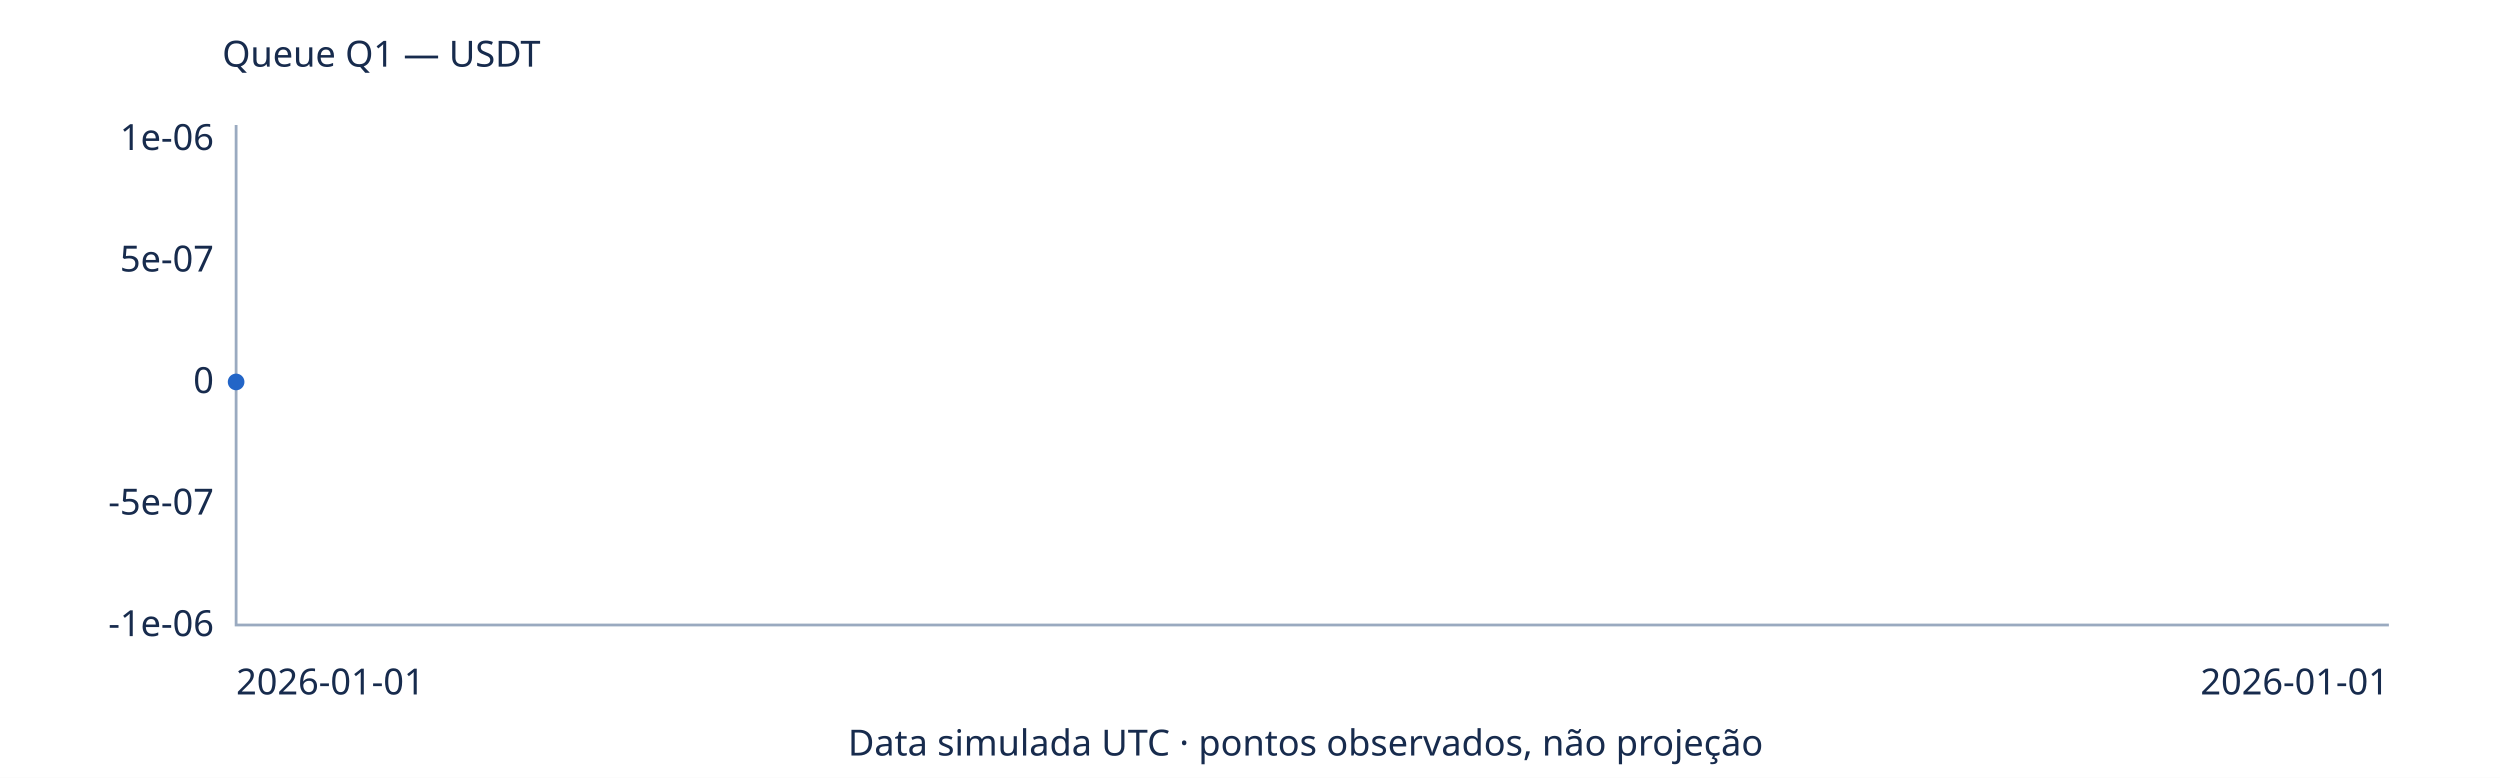
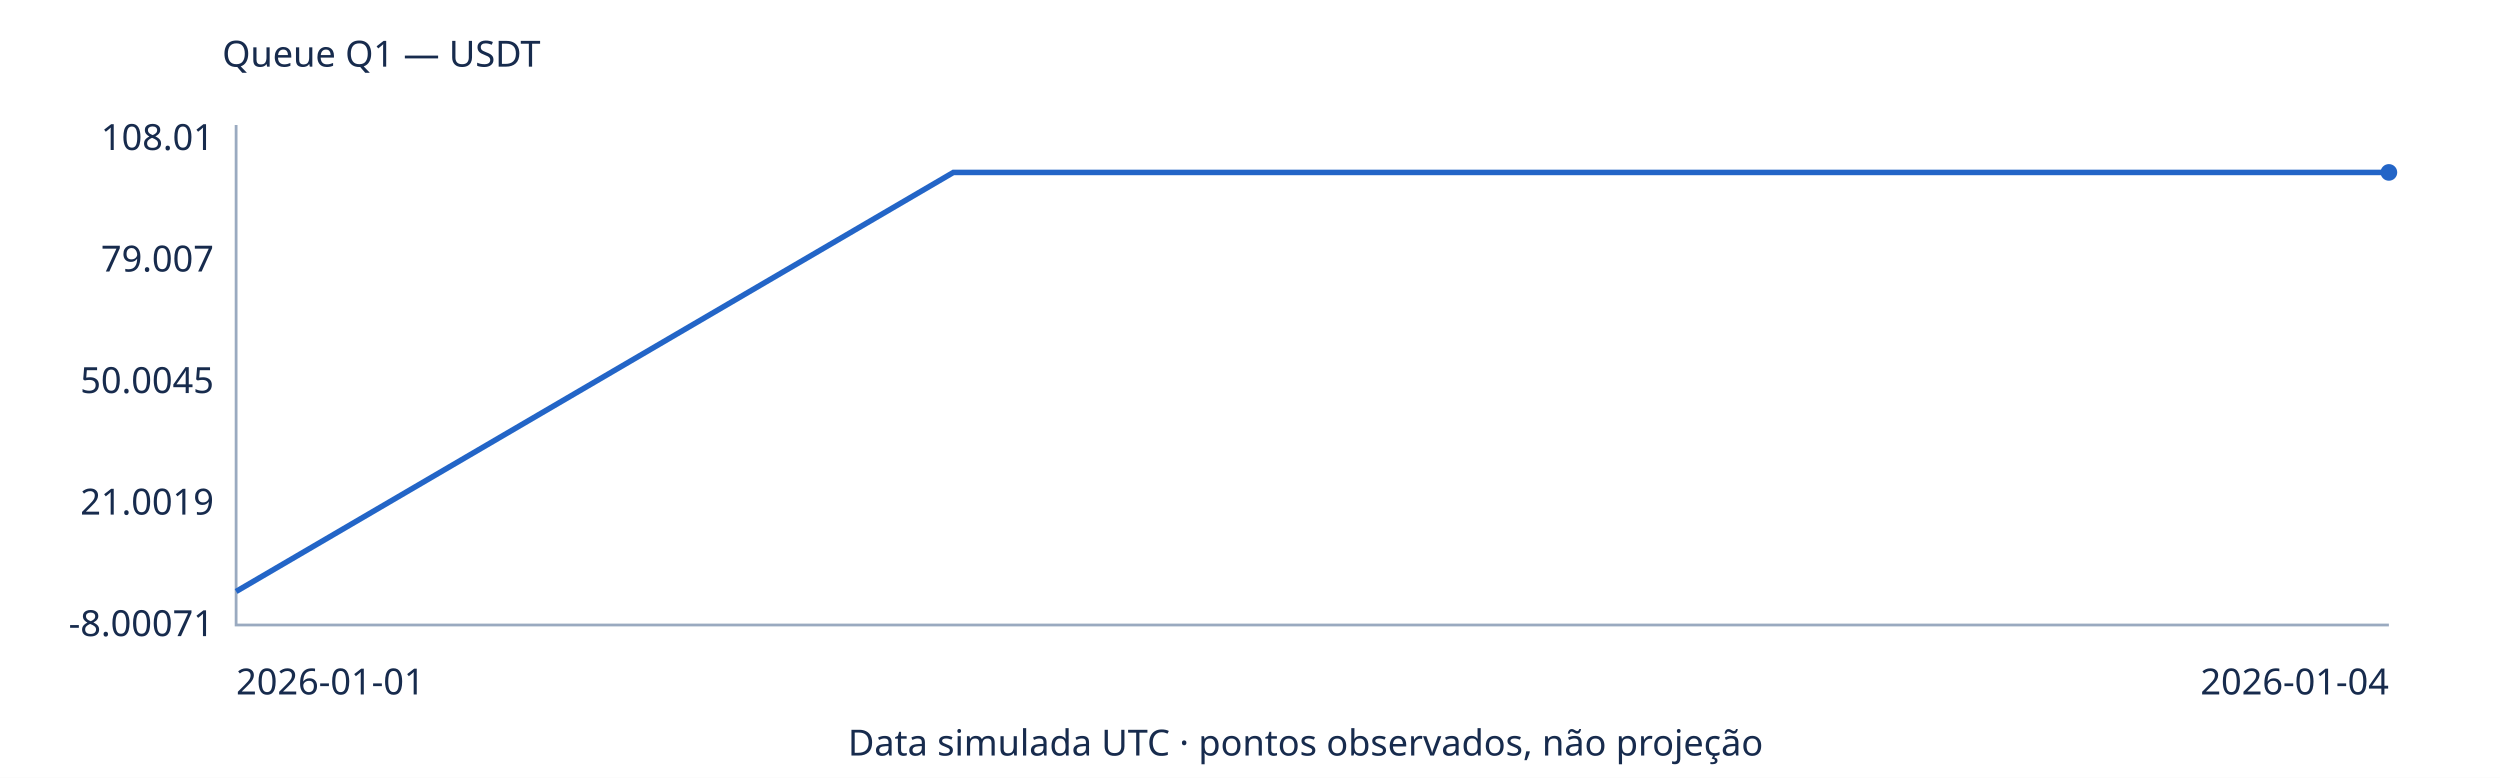
<svg xmlns="http://www.w3.org/2000/svg" viewBox="0 0 900 280" role="img">
  <rect width="900" height="280" fill="white" />
  <g font-family="sans-serif" fill="#172b4d" font-size="13">
    <text x="80" y="24">Queue Q1 — USDT</text>
    <path d="M85 45V225H860" stroke="#9aaac0" fill="none" />
-     <text x="77" y="229.00" text-anchor="end">-1e-06</text>
-     <text x="77" y="185.25" text-anchor="end">-5e-07</text>
-     <text x="77" y="141.50" text-anchor="end">0</text>
-     <text x="77" y="97.75" text-anchor="end">5e-07</text>
-     <text x="77" y="54.00" text-anchor="end">1e-06</text>
-     <path d="M85.00,137.50" stroke="#2365c7" stroke-width="2" fill="none" />
-     <circle cx="85.00" cy="137.50" r="3" fill="#2365c7" />
+     <text x="77" y="229.00" text-anchor="end">-8.00071</text>
+     <text x="77" y="185.25" text-anchor="end">21.0019</text>
+     <text x="77" y="141.50" text-anchor="end">50.0045</text>
+     <text x="77" y="97.75" text-anchor="end">79.007</text>
+     <text x="77" y="54.00" text-anchor="end">108.01</text>
+     <path d="M85.00,212.93 L343.22,62.07 L487.47,62.07 L860.00,62.07" stroke="#2365c7" stroke-width="2" fill="none" />
+     <circle cx="860.00" cy="62.07" r="3" fill="#2365c7" />
    <text x="85" y="250">2026-01-01</text>
-     <text x="860" y="250" text-anchor="end">2026-01-01</text>
+     <text x="860" y="250" text-anchor="end">2026-01-04</text>
    <text x="470" y="272" text-anchor="middle">Data simulada UTC · pontos observados, não projeção</text>
  </g>
</svg>
